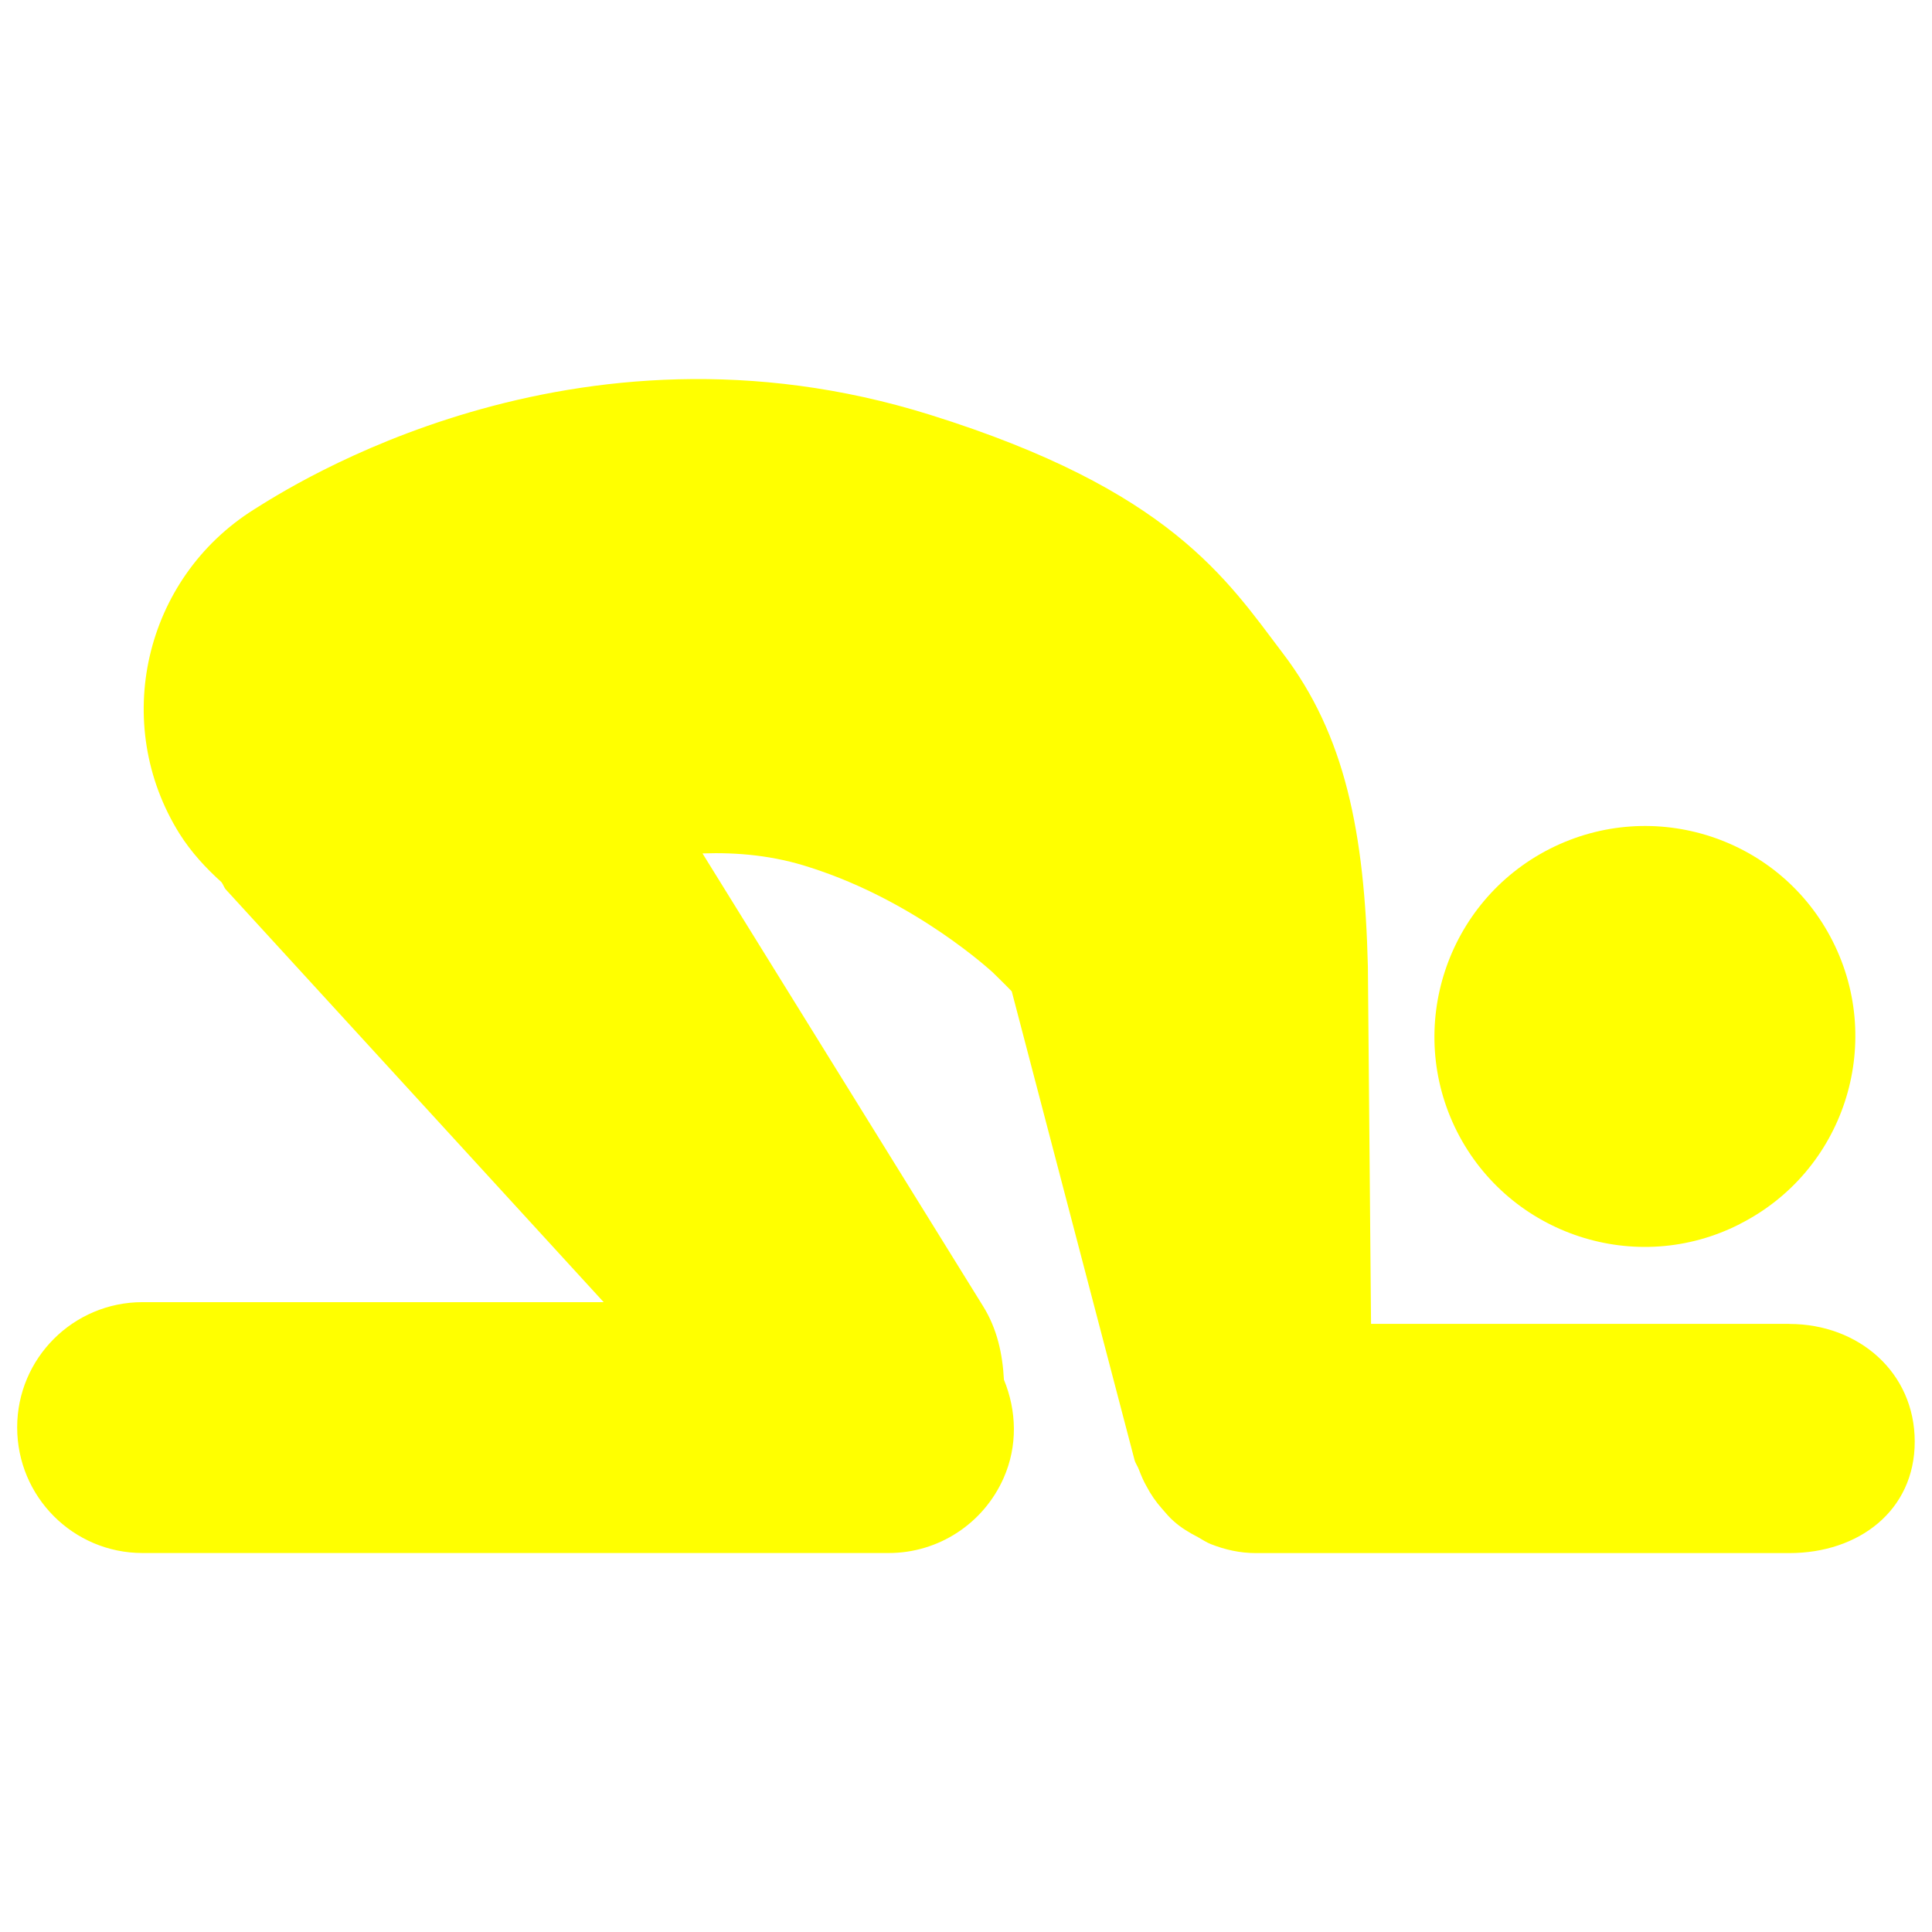
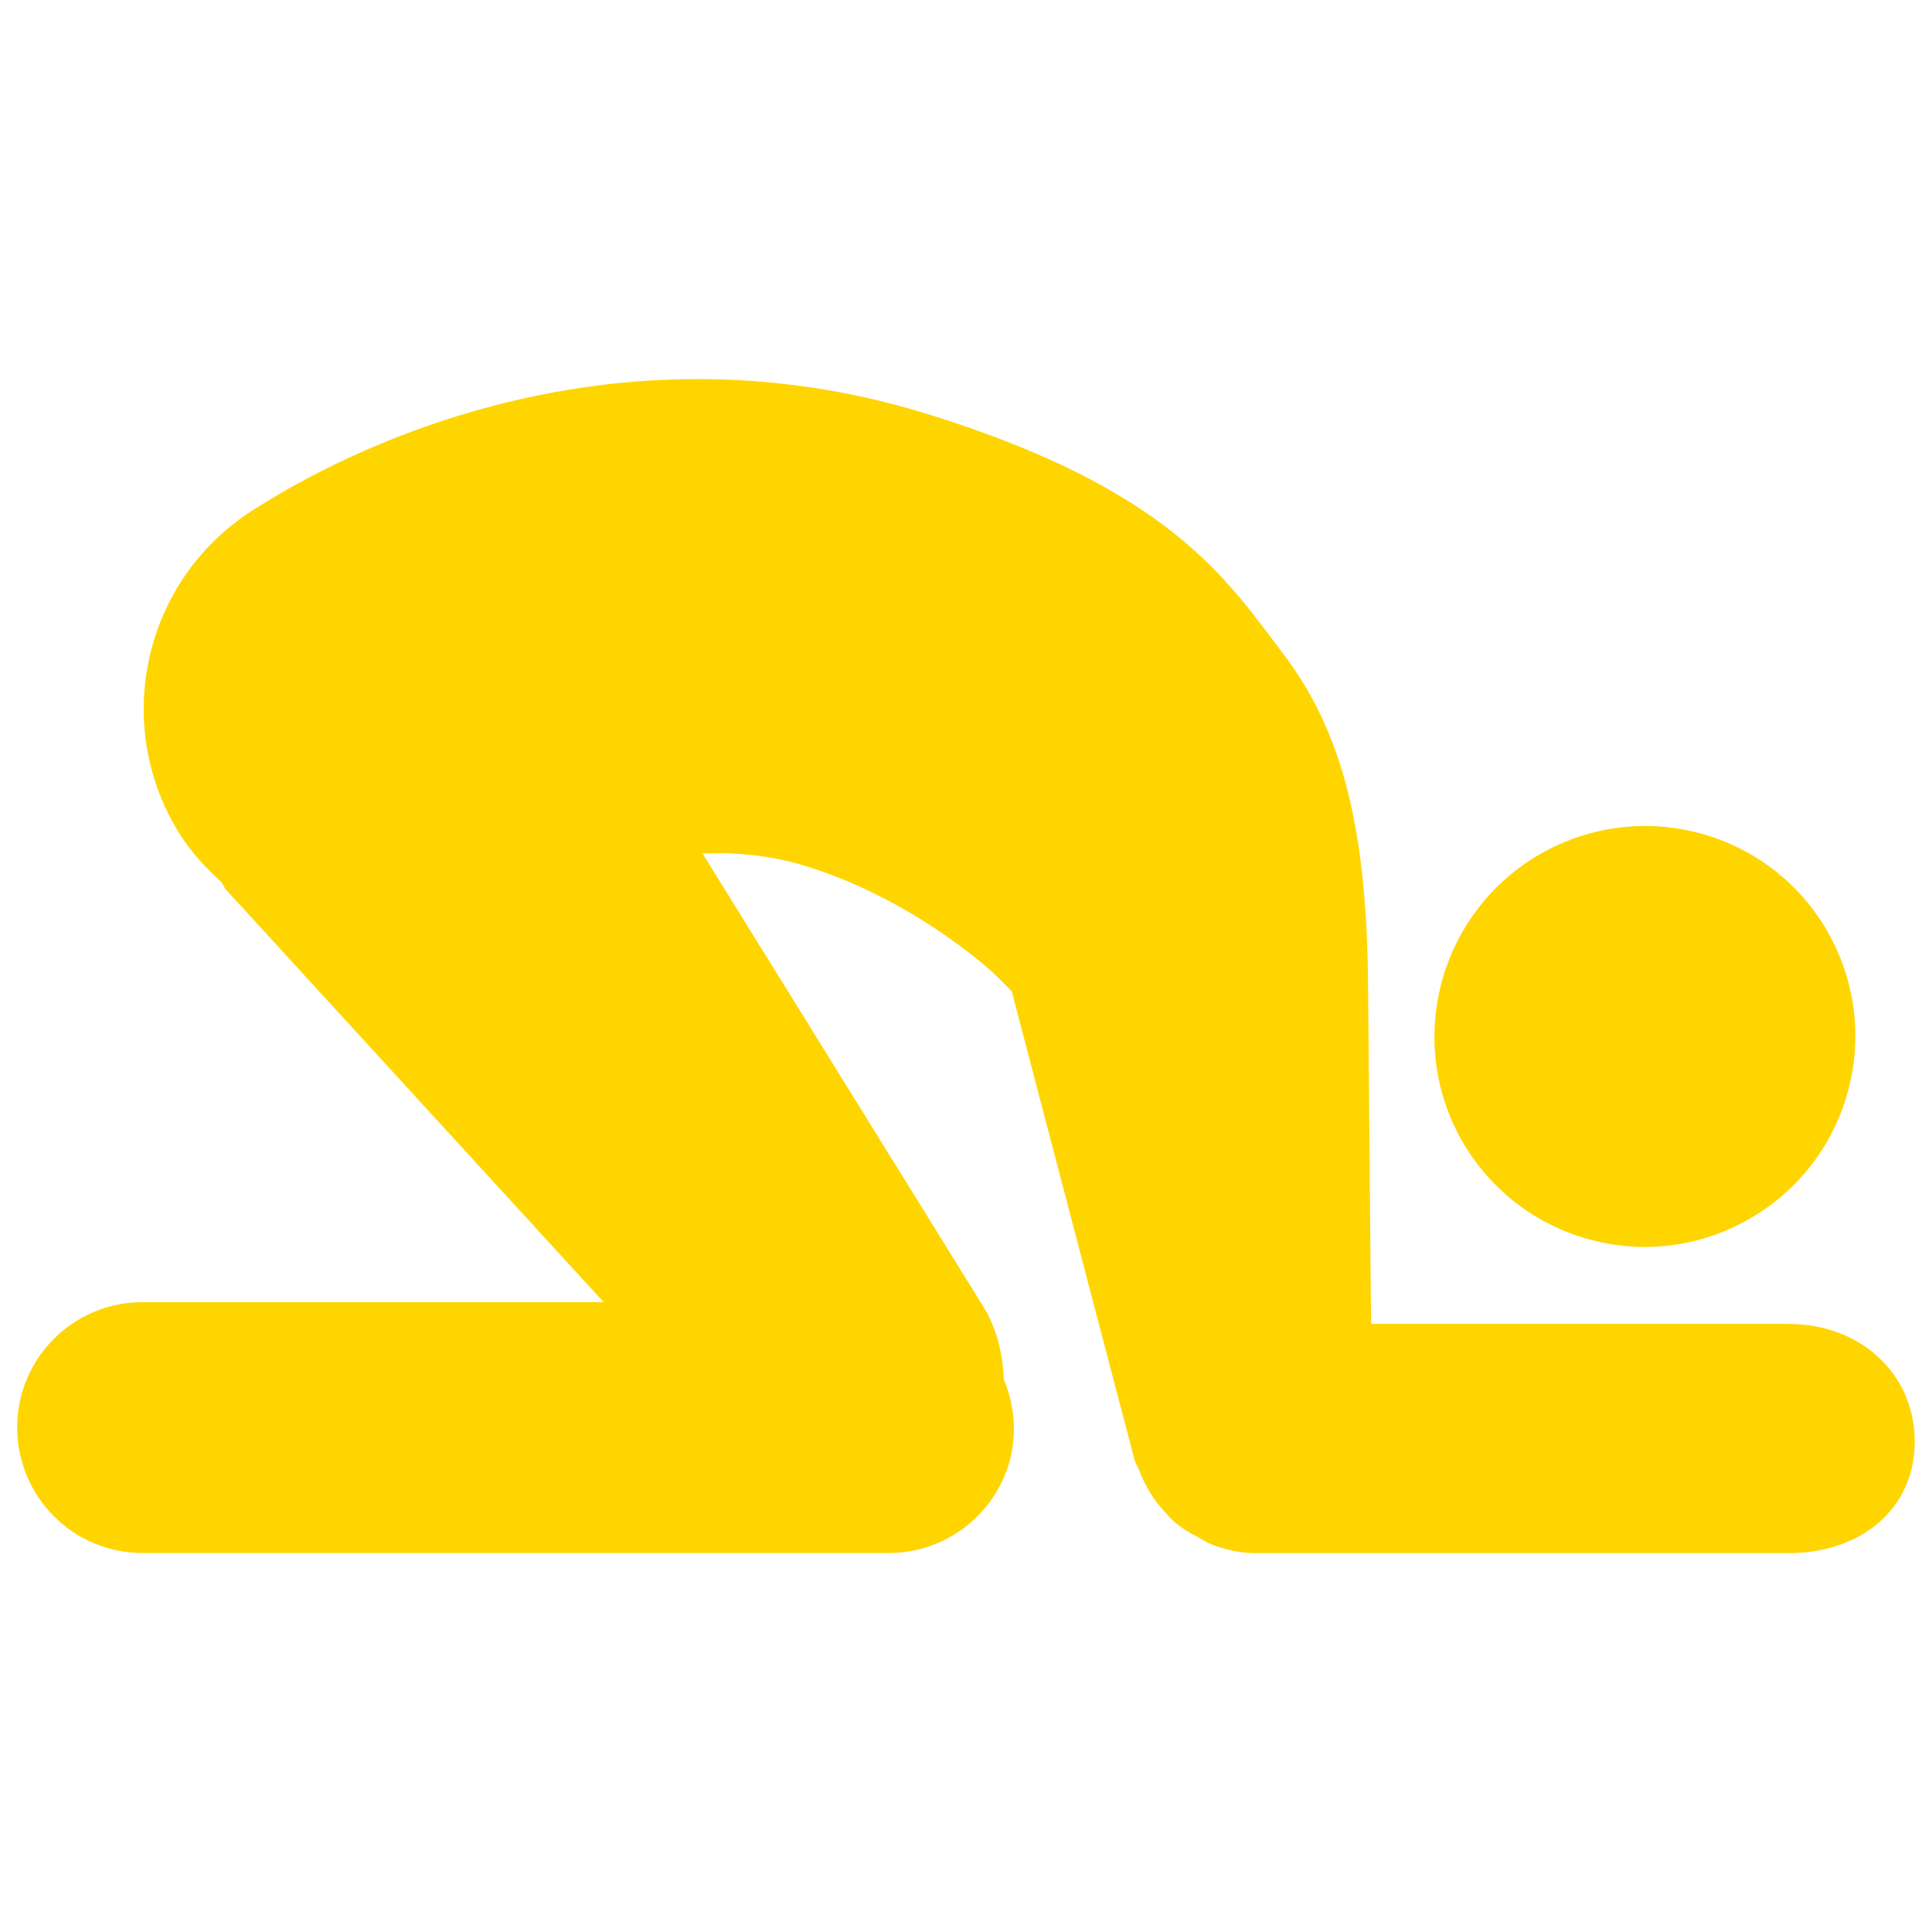
<svg xmlns="http://www.w3.org/2000/svg" version="1.1" viewBox="0 0 20 20">
-   <g transform="matrix(.74241 0 0 .74241 -8.1558 -27.424)" fill="#ff0" stroke-width=".265">
+   <g transform="matrix(.74241 0 0 .74241 -8.1558 -27.424)" fill="#ffd500" stroke-width=".265">
    <path d="m35.243 54.007c1.449-0.73 2.027-2.499 1.298-3.942-0.727-1.444-2.495-2.025-3.945-1.29-1.445 0.734-2.023 2.499-1.294 3.943 0.732 1.443 2.5 2.024 3.941 1.29z" />
    <path d="m35.936 55.399h-5.833l-0.044-4.98c-0.045-1.868-0.318-3.233-1.186-4.371-0.783-1.032-1.57-2.279-4.919-3.325-4.993-1.563-8.952 1.023-9.427 1.32-1.533 0.963-1.998 2.986-1.038 4.522 0.165 0.261 0.368 0.479 0.585 0.675 0.026 0.034 0.035 0.076 0.065 0.107l5.264 5.749h-6.43c-0.965 0-1.748 0.782-1.748 1.746 0 0.969 0.783 1.752 1.748 1.752h10.405c0.694 0 1.321-0.41 1.602-1.046 0.197-0.445 0.183-0.936 4e-3 -1.371-0.019-0.356-0.093-0.71-0.294-1.03l-3.909-6.308c0.486-0.017 0.996 0.029 1.504 0.197 1.482 0.473 2.539 1.46 2.541 1.46 0 0 0.18 0.175 0.267 0.266l1.71 6.526c0.013 0.056 0.047 0.095 0.064 0.145 0.031 0.081 0.064 0.159 0.105 0.23 0.061 0.117 0.132 0.218 0.216 0.313 0.053 0.059 0.099 0.119 0.16 0.171 0.104 0.094 0.22 0.163 0.342 0.226 0.062 0.034 0.116 0.073 0.182 0.098 0.196 0.077 0.403 0.124 0.623 0.124h7.441c0.965 0 1.748-0.59 1.748-1.554 0-0.967-0.783-1.641-1.748-1.641z" />
  </g>
</svg>
